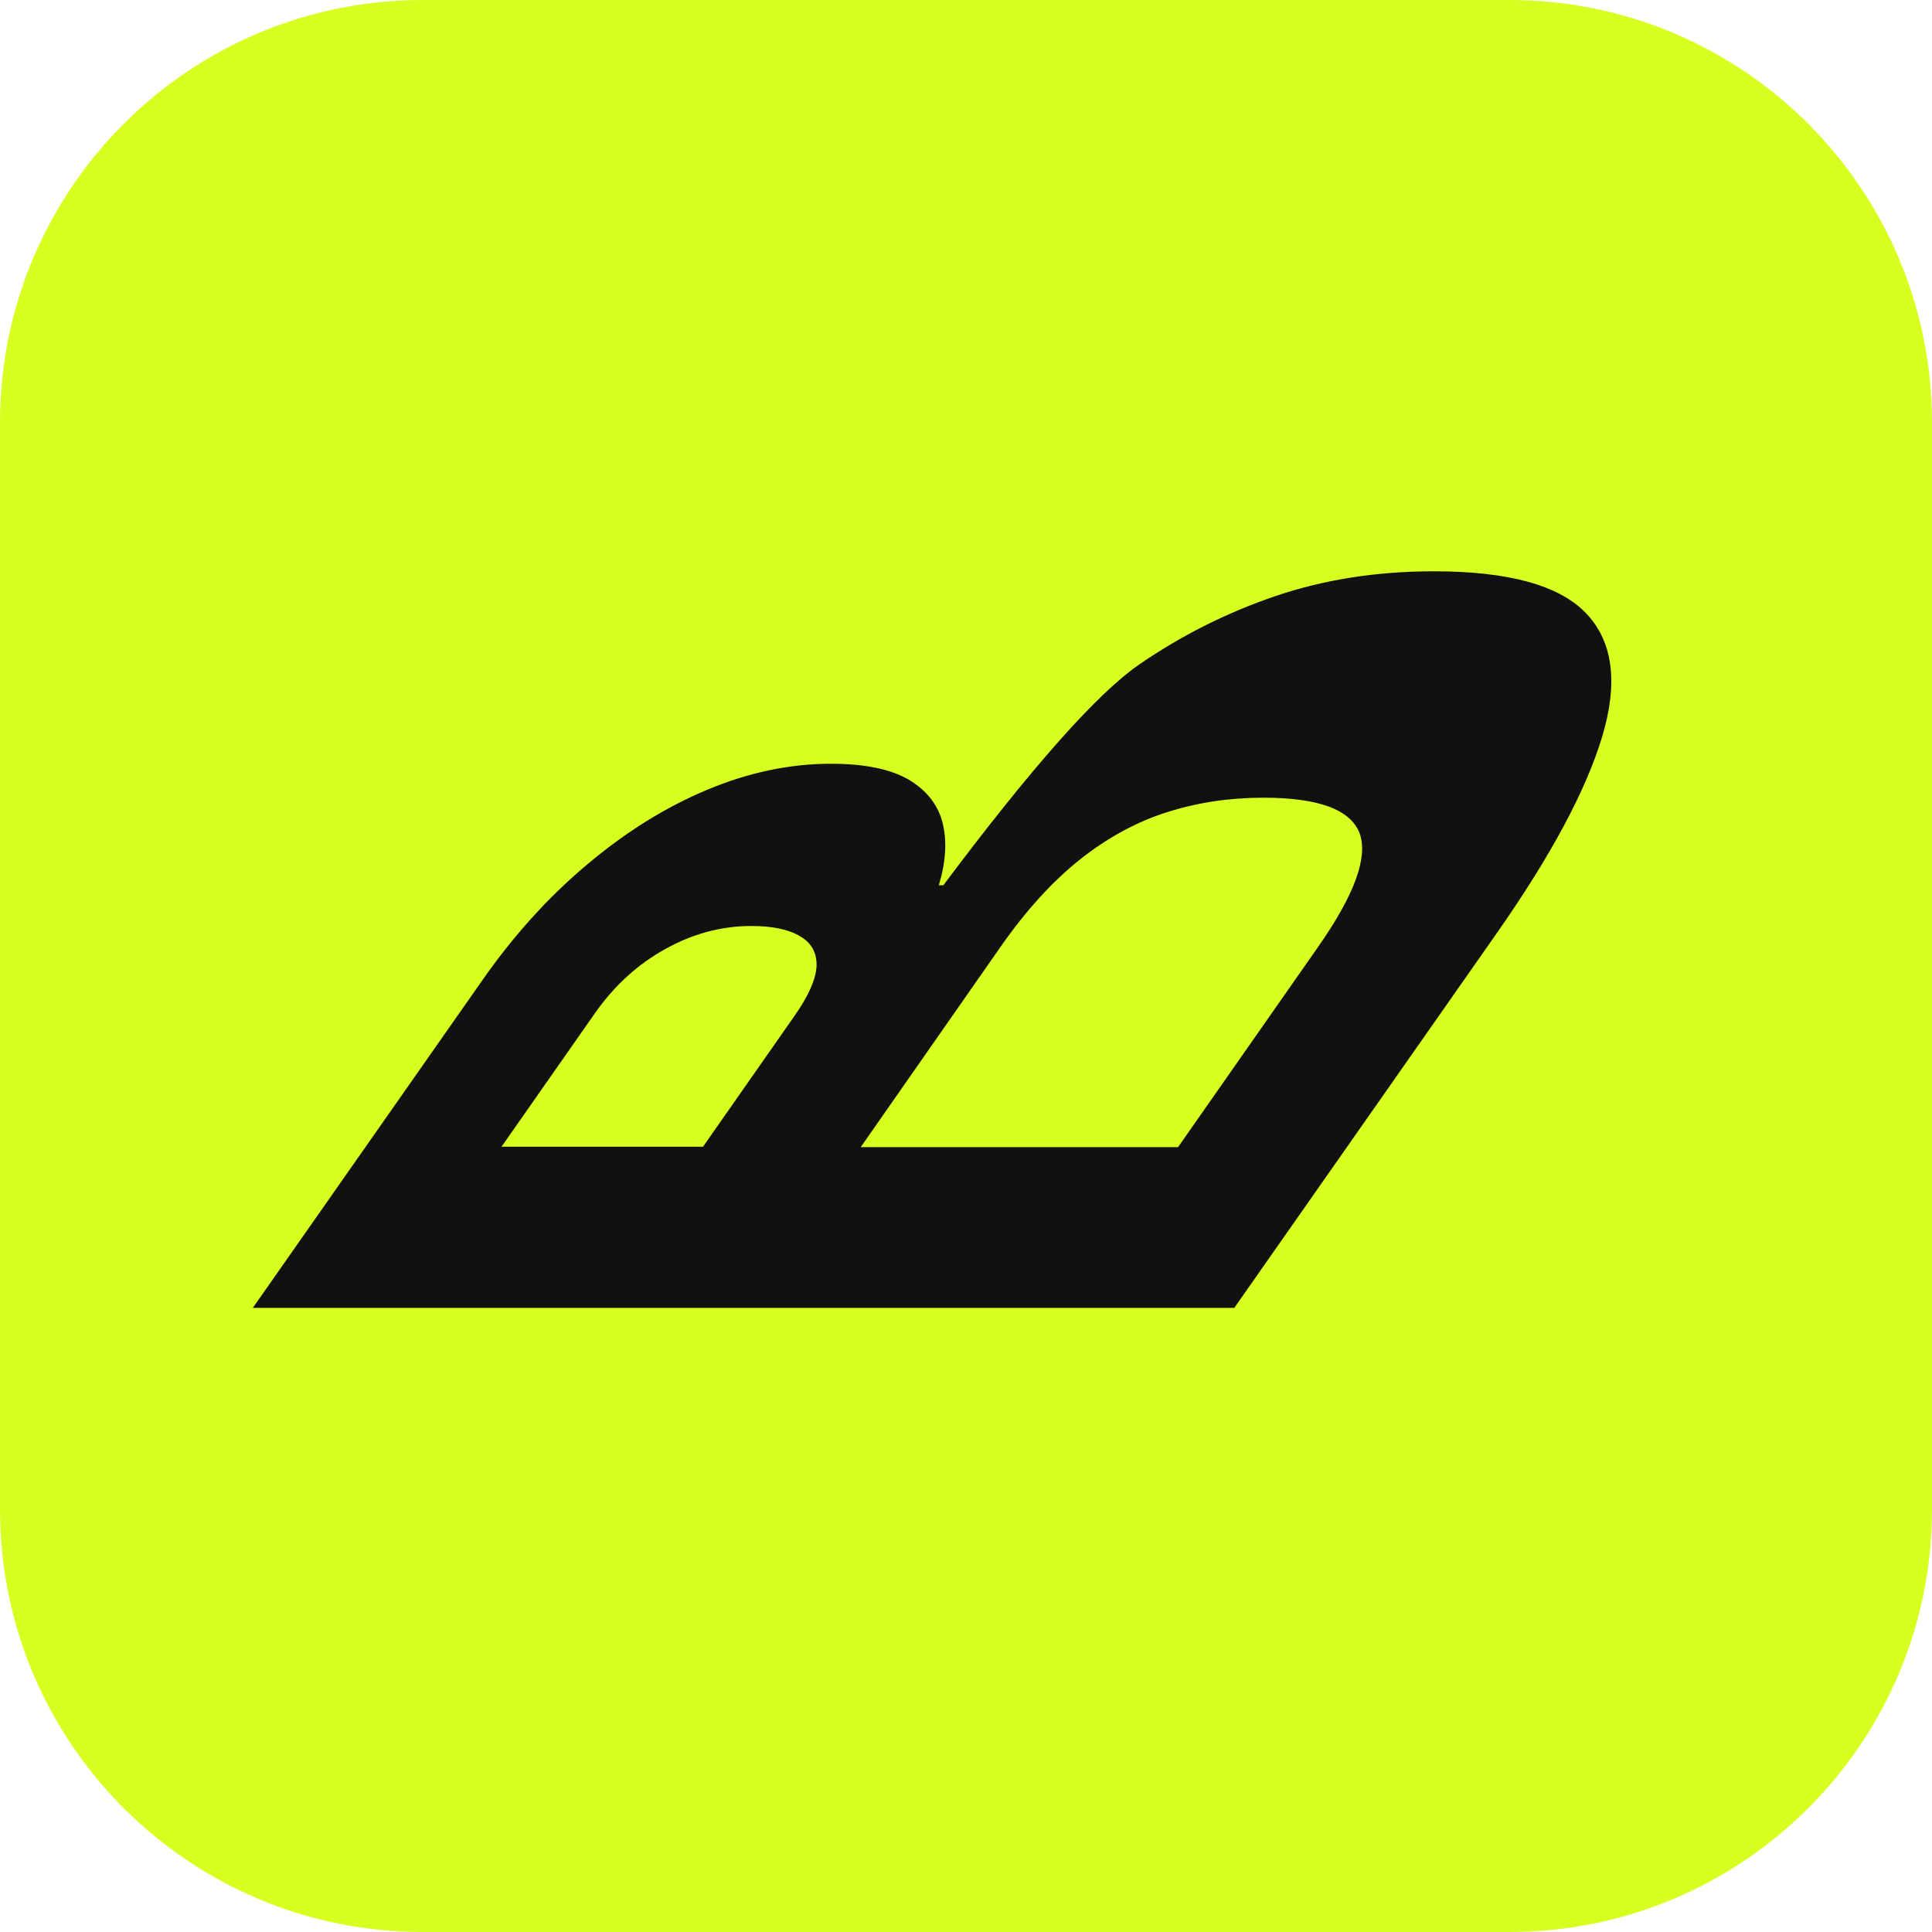
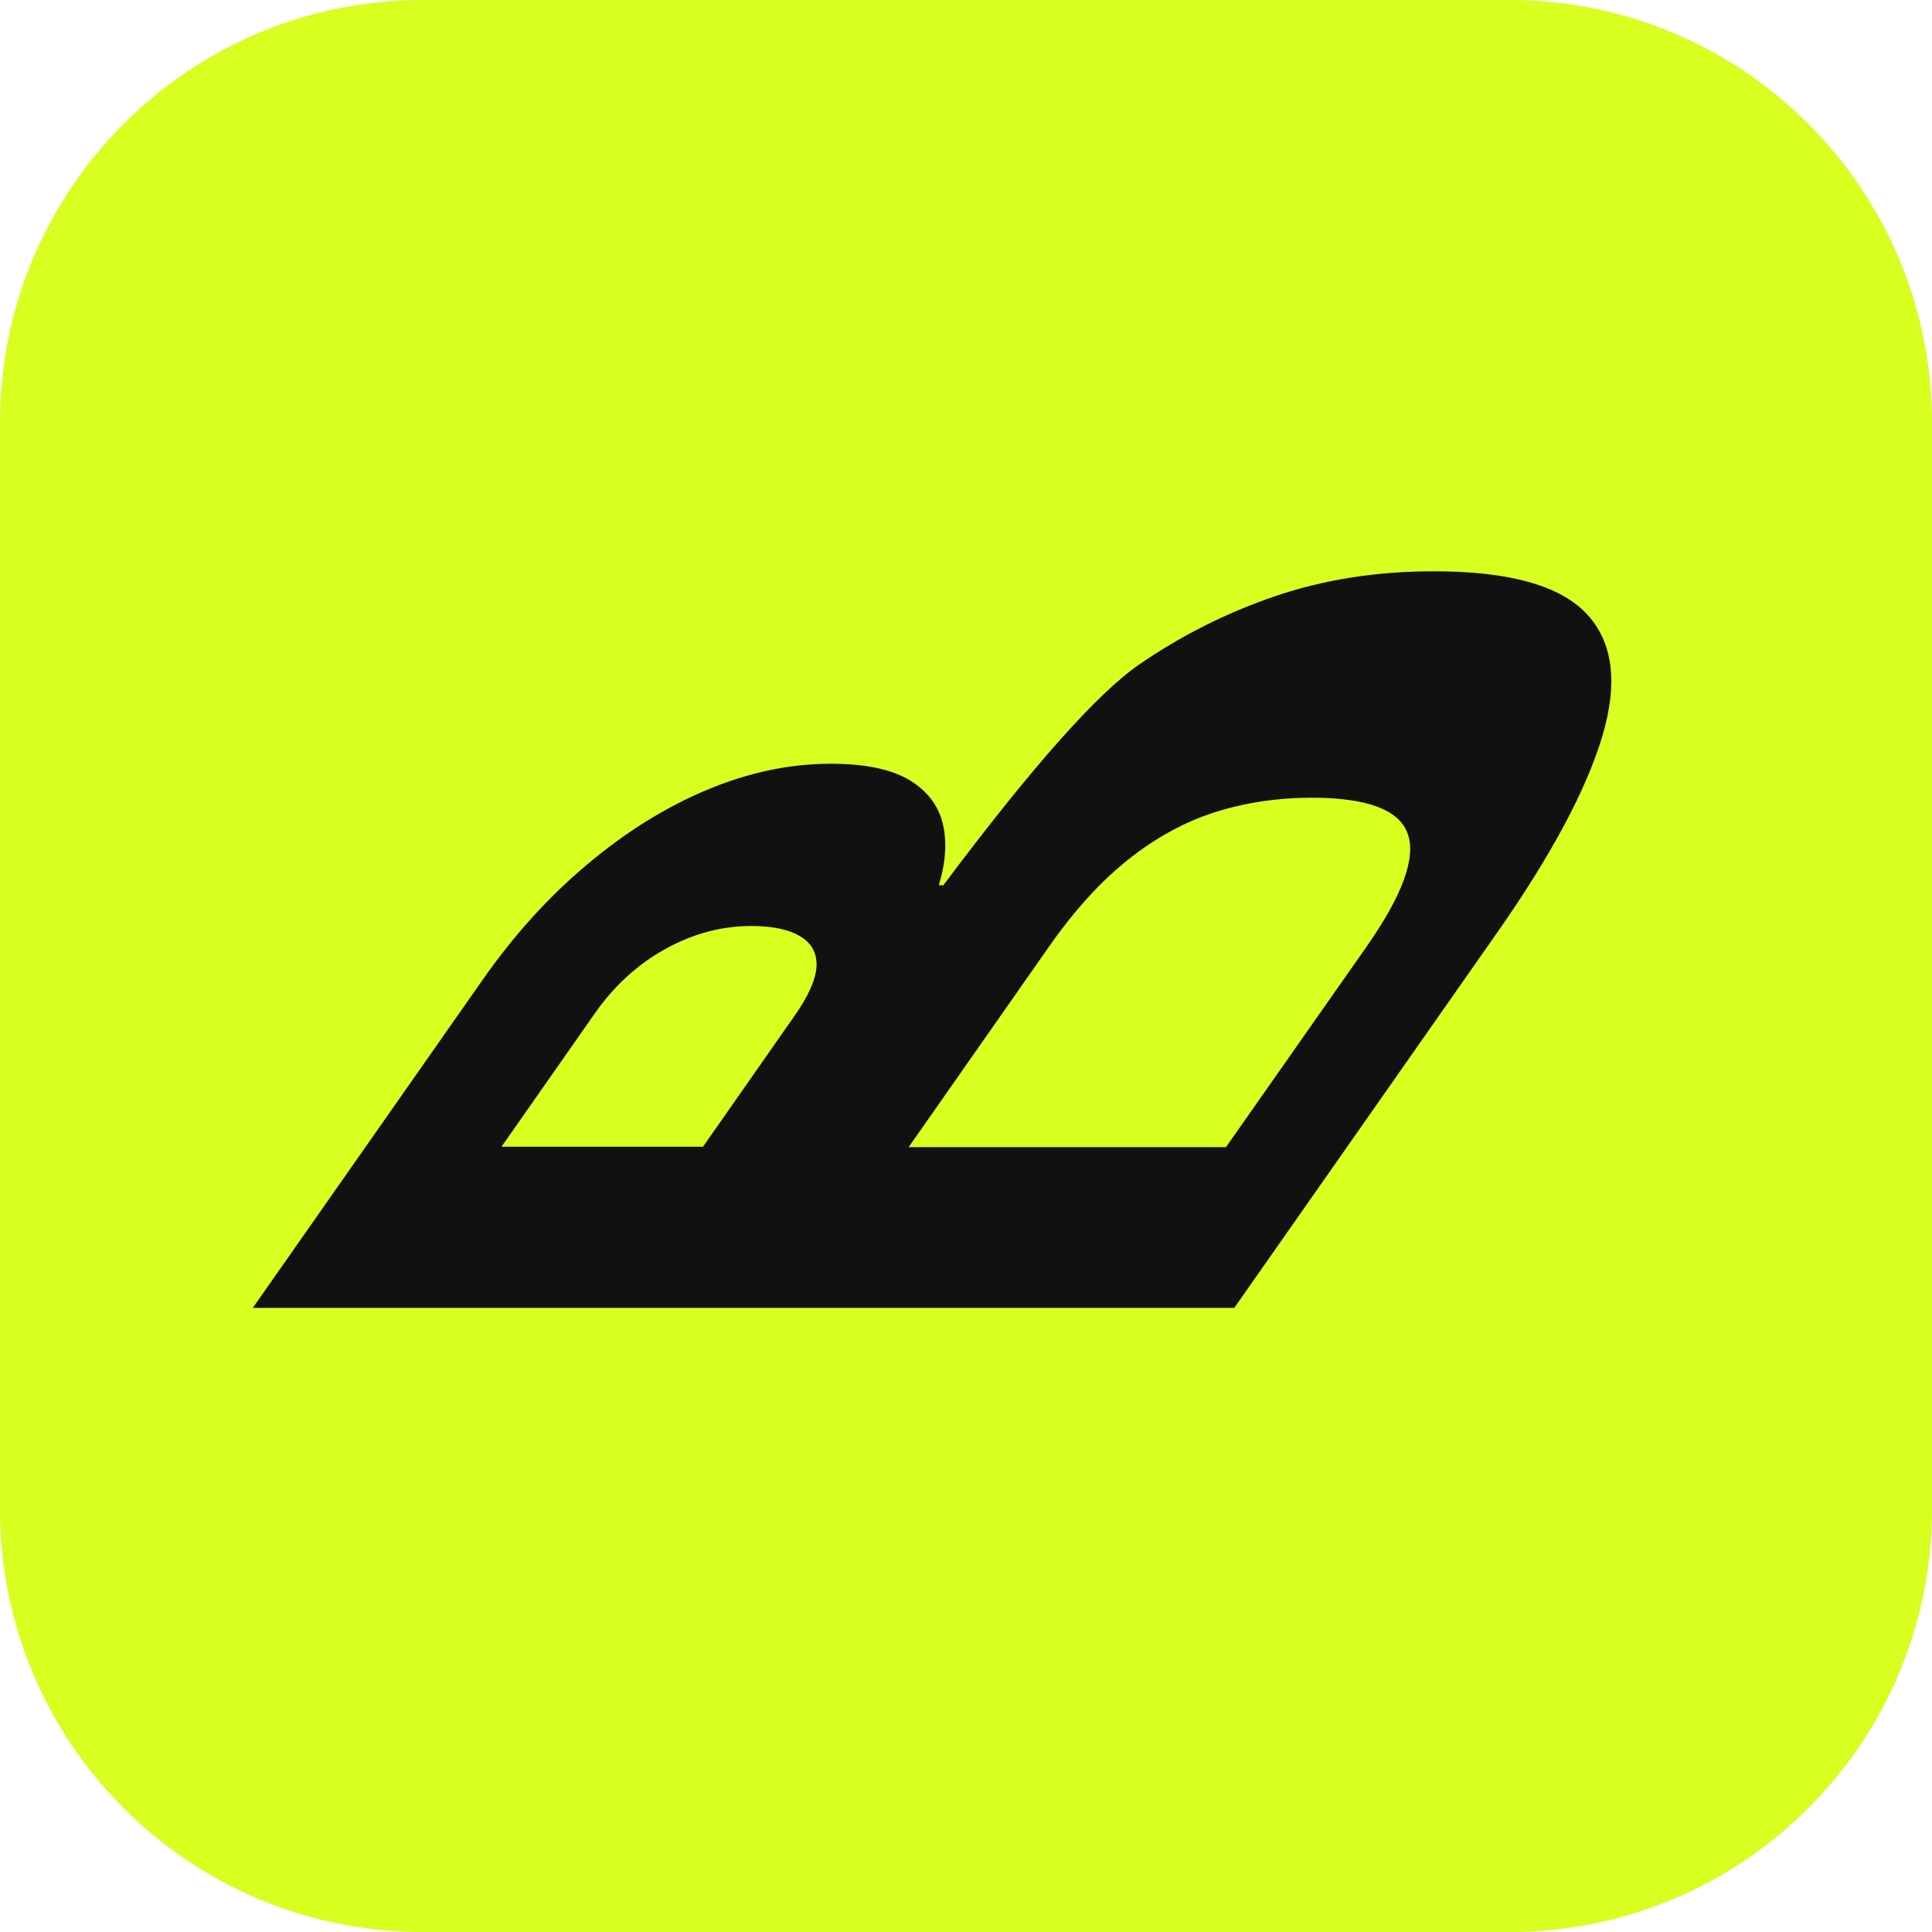
<svg xmlns="http://www.w3.org/2000/svg" viewBox="0 0 512 512">
  <rect width="512" height="512" rx="112" fill="#d7ff1f" />
-   <path fill="#111111" d="M327.1 346.6H67L127.6 260.1Q140.2 242 155.6 229.1Q170.9 216.2 187.4 209.3Q203.9 202.4 220.2 202.4Q233.5 202.4 240.8 206.6Q248 210.9 249.8 218.1Q251.6 225.3 248.8 234.6H250Q285.2 187.6 301.9 176.1Q318.6 164.6 337.9 158Q357.3 151.4 380 151.4Q409.8 151.4 420.4 162.6Q431 173.8 424.6 195.2Q418.2 216.5 396.8 247.1ZM312.2 304 349.2 251.1Q363.8 230.3 360.3 220.8Q356.7 211.4 334.8 211.4Q321.4 211.4 309.4 215.2Q297.3 219 286.3 227.7Q275.3 236.4 265.1 251L228.1 304ZM186.3 303.9 210.5 269.3Q216.2 261.2 216.4 255.9Q216.5 250.7 212 248.1Q207.5 245.4 199.1 245.4Q187.3 245.4 176.3 251.5Q165.3 257.6 157.6 268.6L132.9 303.9Z" />
+   <path fill="#111111" d="M327.1 346.6H67L127.6 260.1Q140.2 242 155.6 229.1Q170.9 216.2 187.4 209.3Q203.9 202.4 220.2 202.4Q233.5 202.4 240.8 206.6Q248 210.9 249.8 218.1Q251.6 225.3 248.8 234.6H250Q285.2 187.6 301.9 176.1Q318.6 164.6 337.9 158Q357.3 151.4 380 151.4Q409.8 151.4 420.4 162.6Q431 173.8 424.6 195.2Q418.2 216.5 396.8 247.1ZM324.9 304 362 251.1Q376.6 230.3 373 220.8Q369.5 211.4 347.6 211.4Q334.2 211.4 322.1 215.2Q310.1 219 299.1 227.7Q288.1 236.4 277.9 251L240.8 304ZM186.3 303.9 210.5 269.3Q216.2 261.2 216.4 255.9Q216.5 250.7 212 248.1Q207.5 245.4 199.1 245.4Q187.3 245.4 176.3 251.5Q165.3 257.6 157.6 268.6L132.9 303.9Z" />
</svg>
